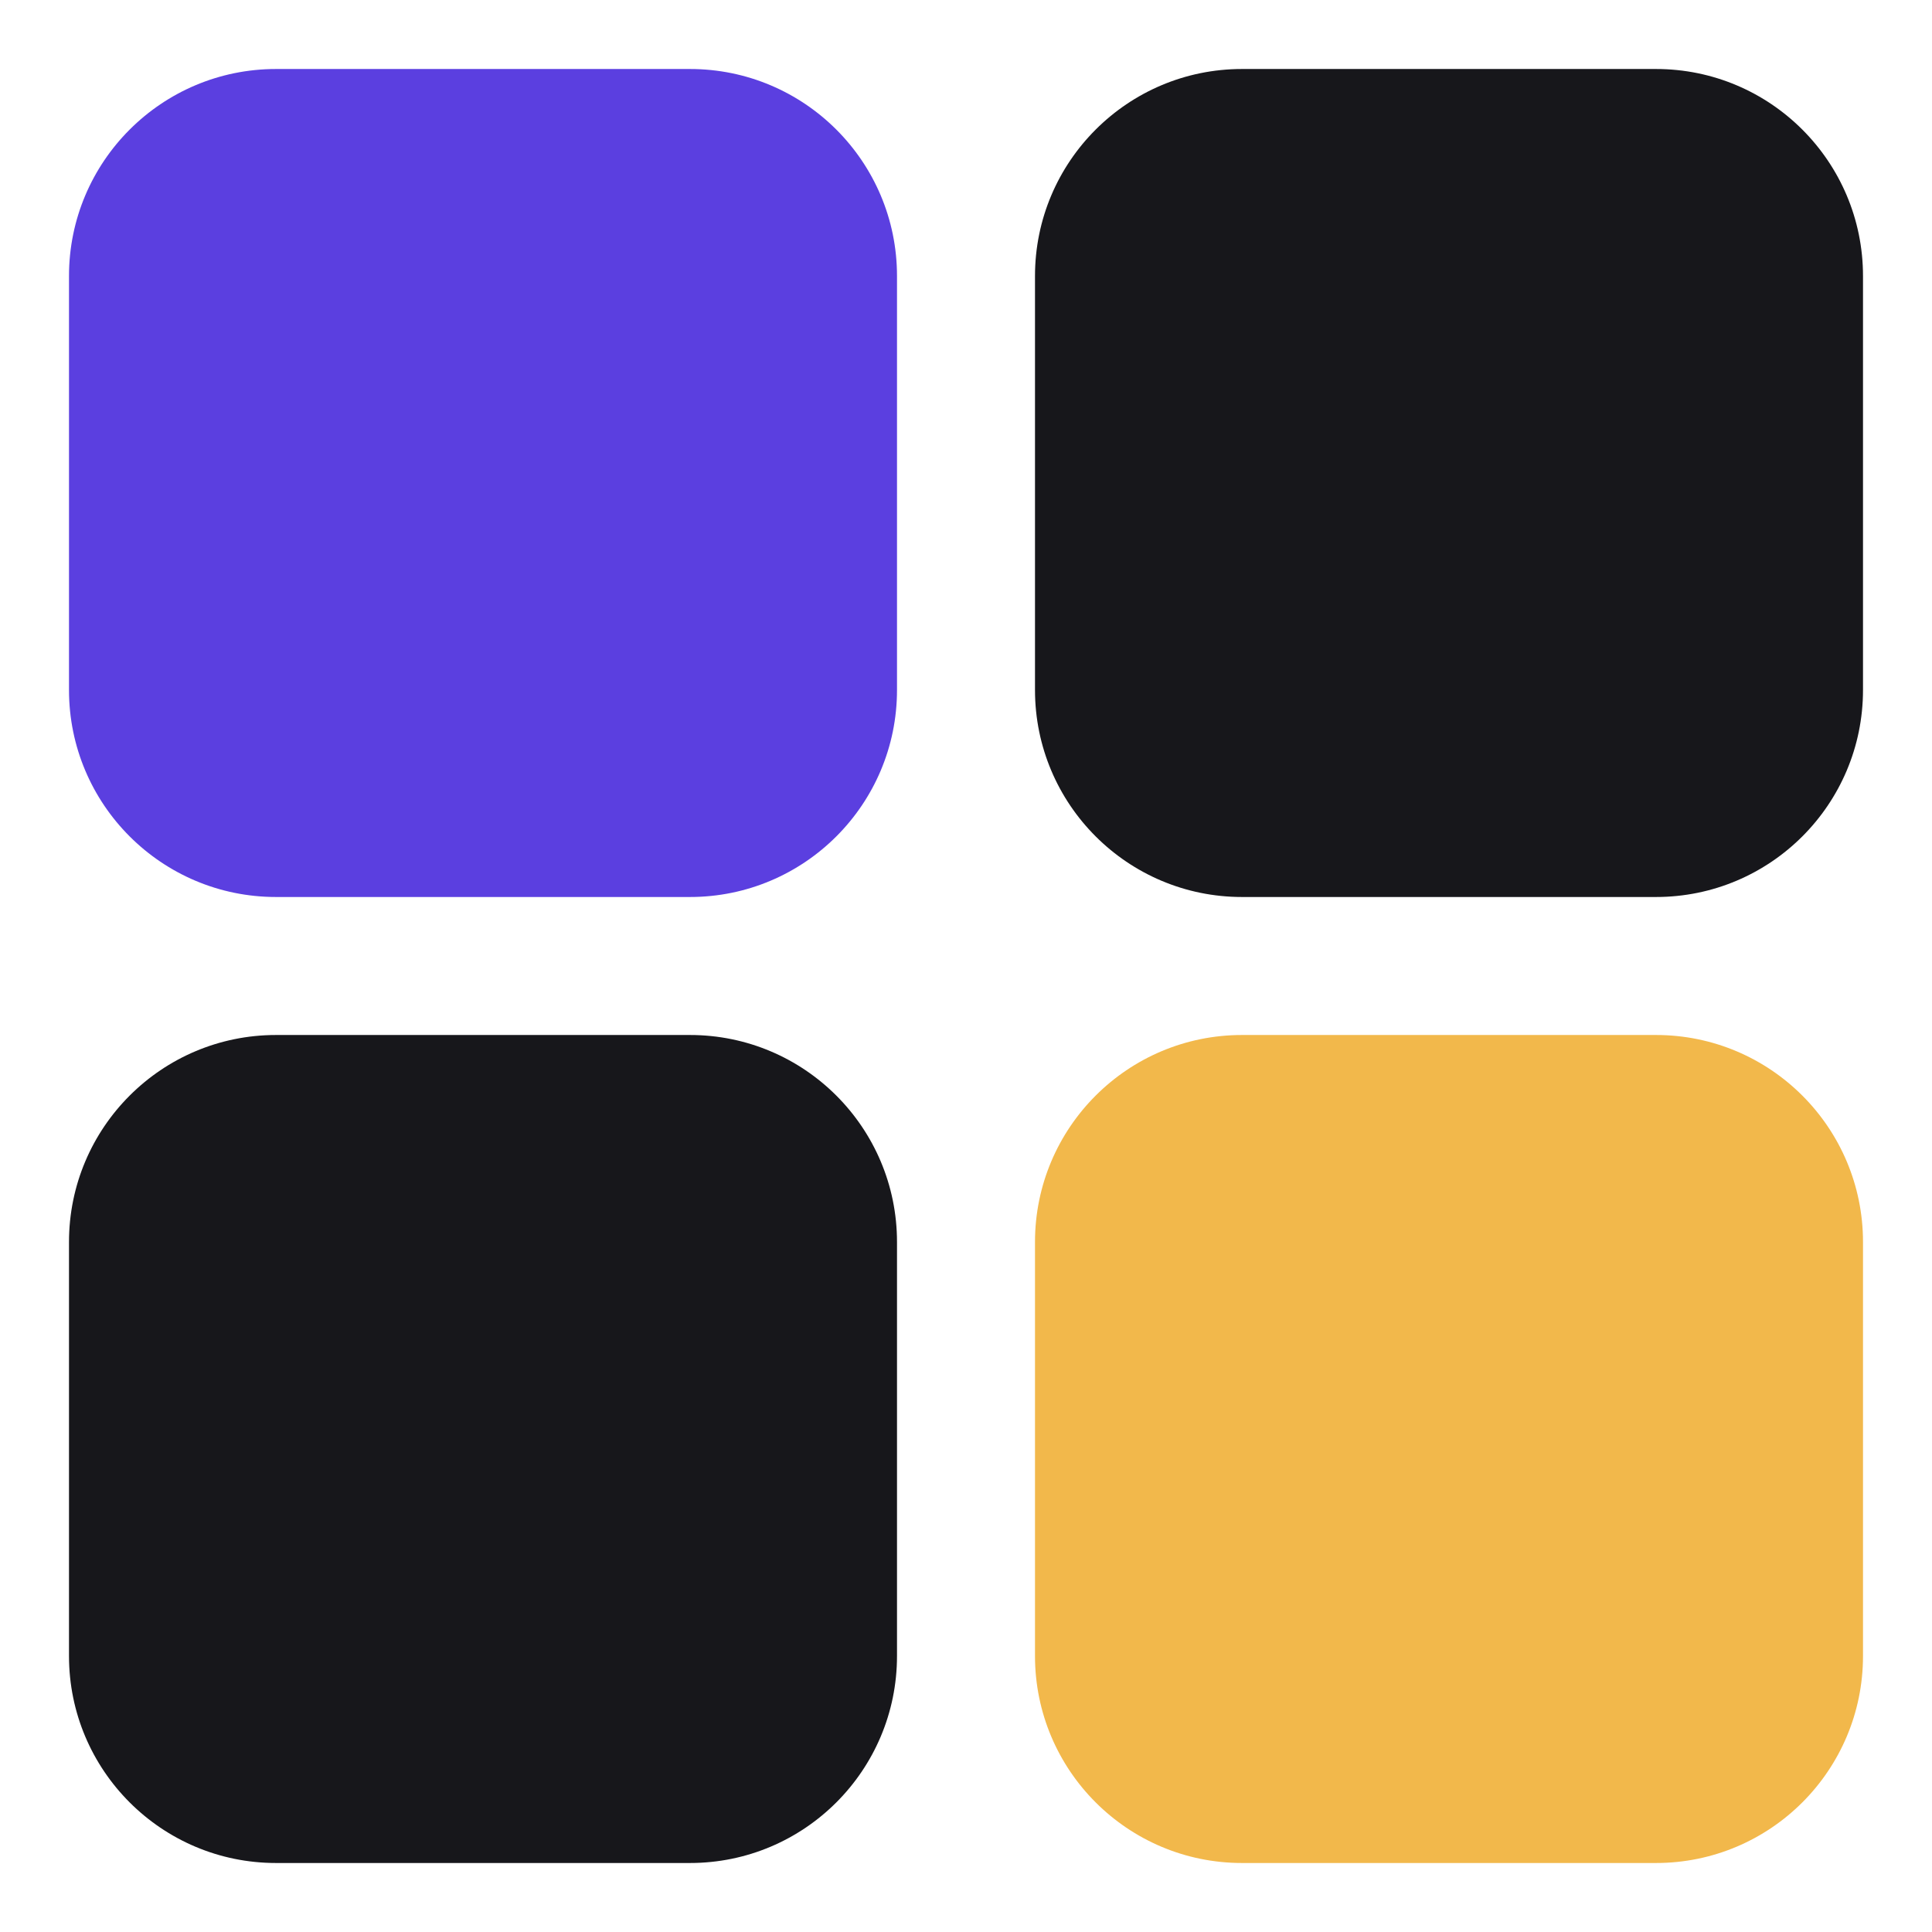
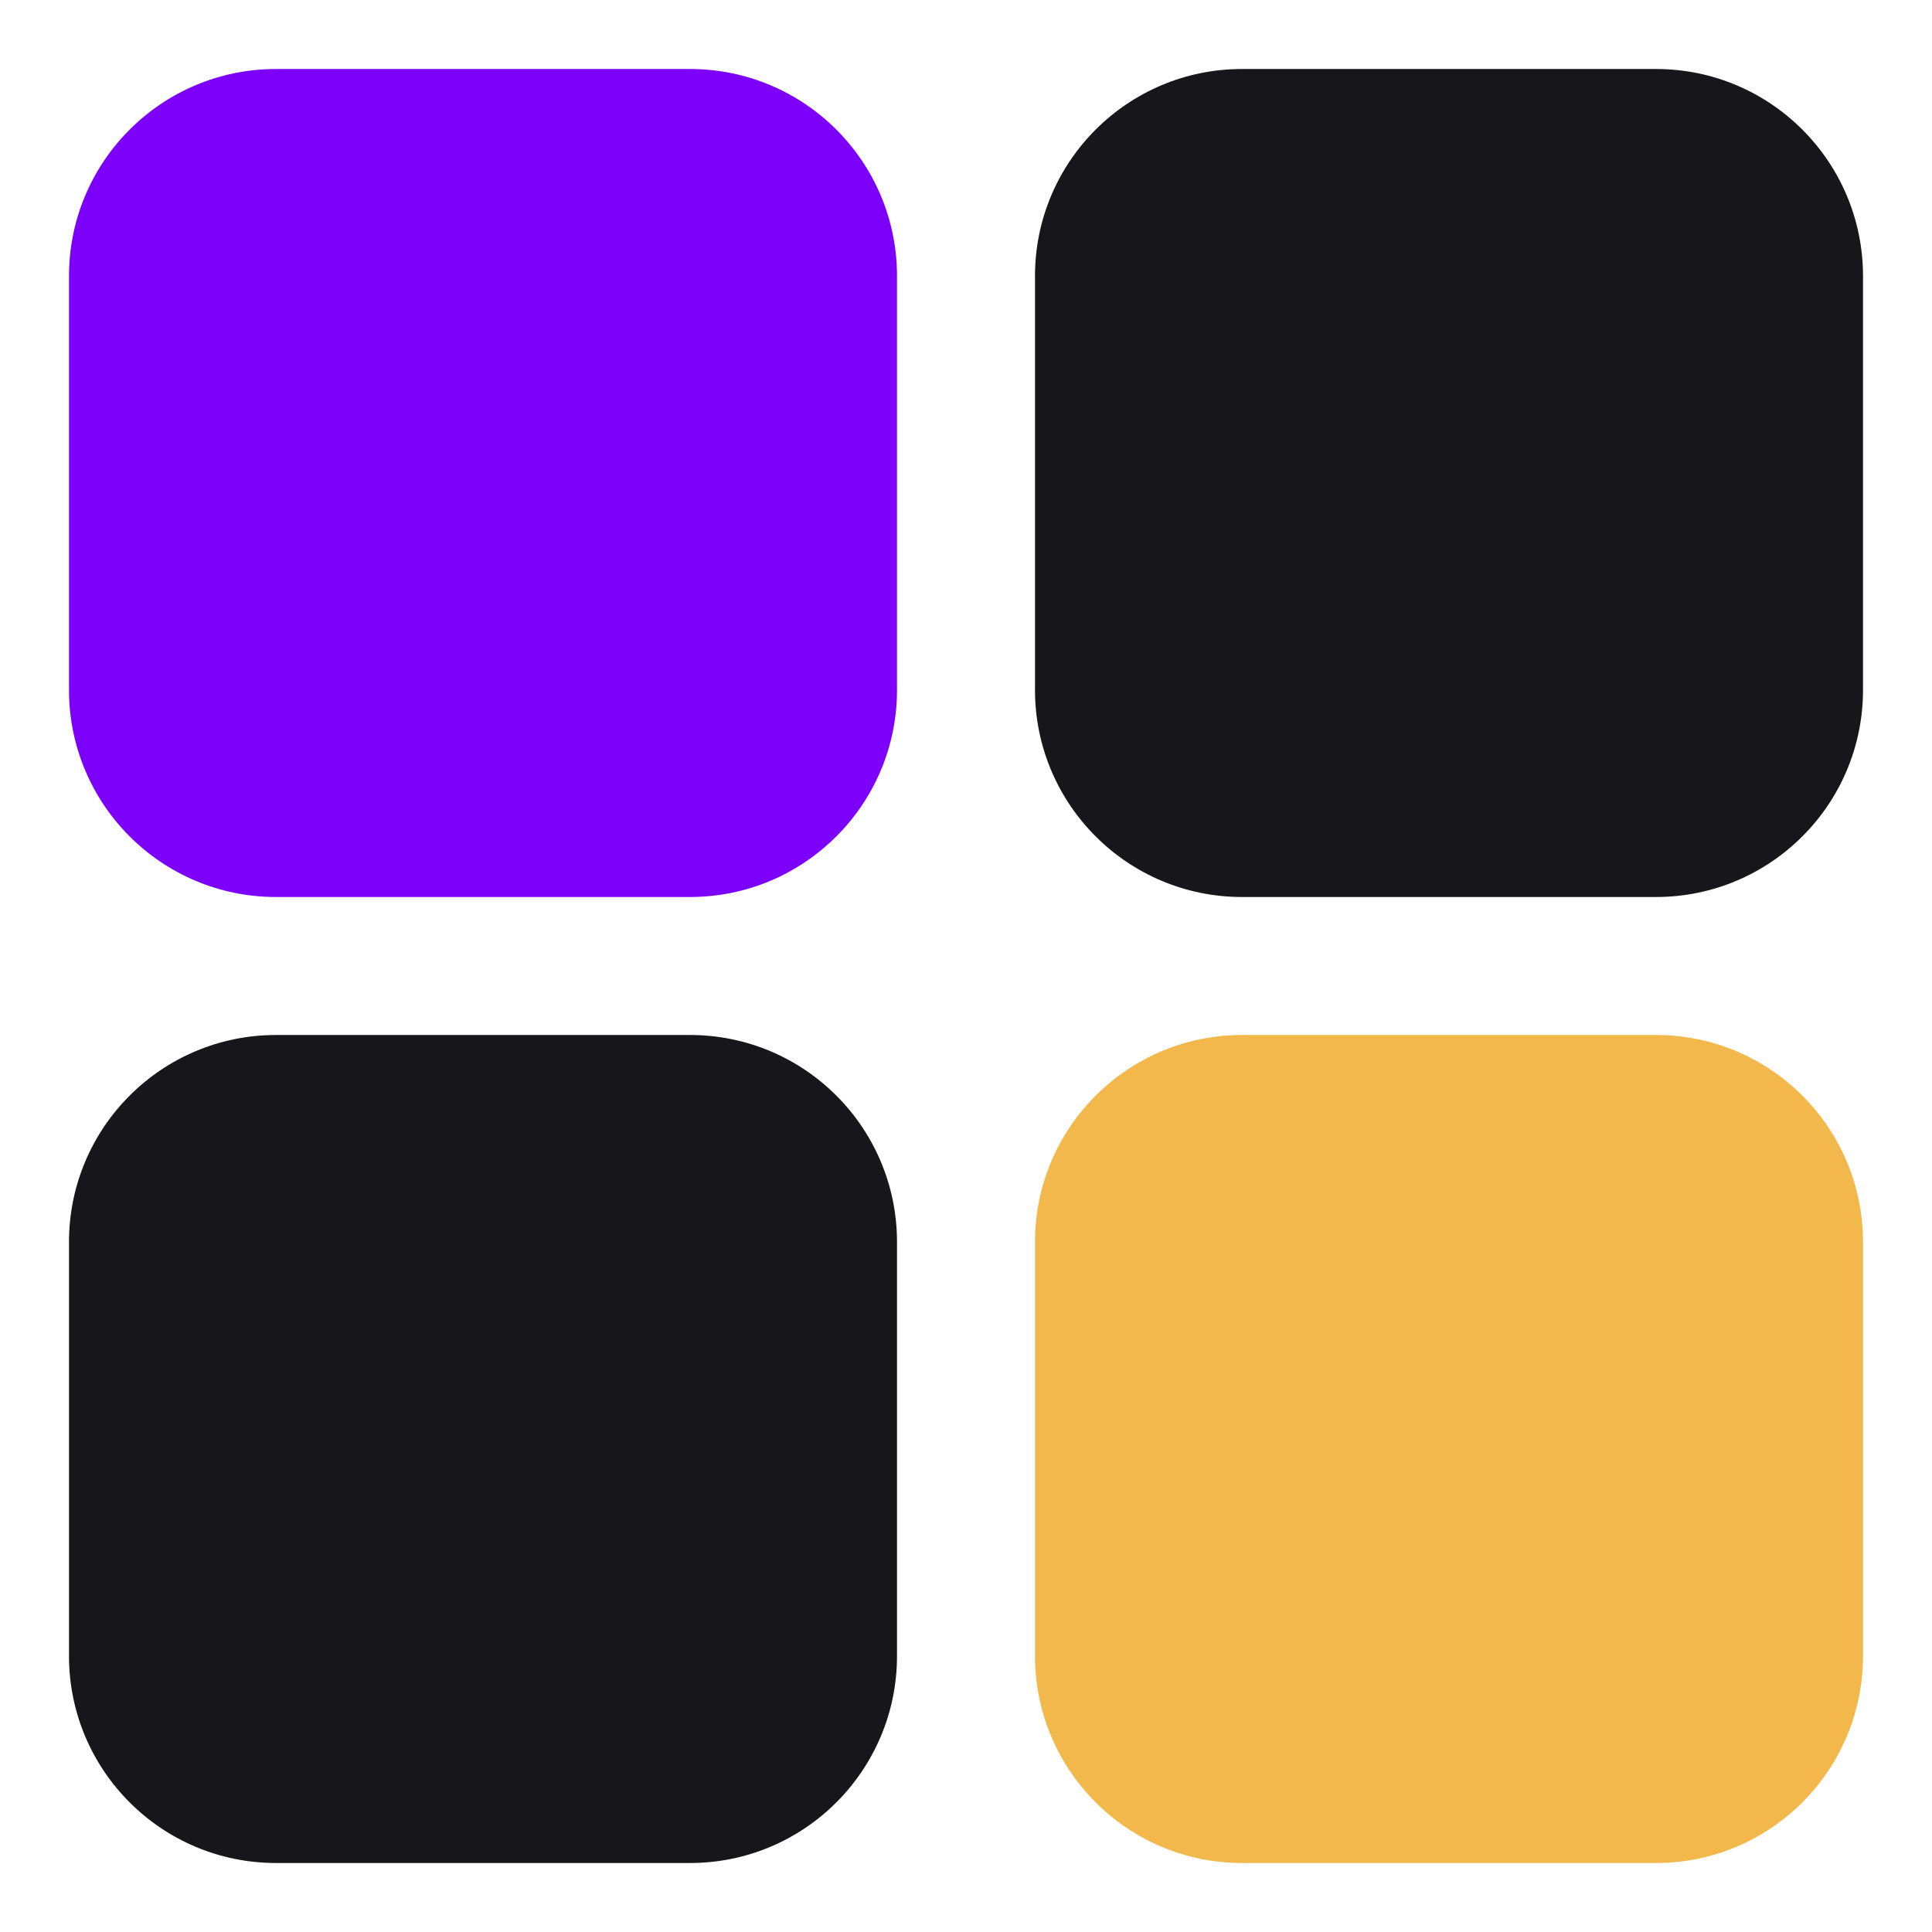
<svg xmlns="http://www.w3.org/2000/svg" width="32" height="32" viewBox="0 0 28 28">
-   <rect x="1" y="1" width="12" height="12" rx="3" fill="#5B3FE0" />
-   <rect x="15" y="1" width="12" height="12" rx="3" fill="#17171B" />
-   <rect x="1" y="15" width="12" height="12" rx="3" fill="#17171B" />
+   <style>
+     .d { fill: #17171B; }
+     @media (prefers-color-scheme: dark) { .d { fill: #E6E1E6; } }
+   </style>
+   <rect x="1" y="1" width="12" height="12" rx="3" fill="#7D00FA" />
+   <rect class="d" x="15" y="1" width="12" height="12" rx="3" />
+   <rect class="d" x="1" y="15" width="12" height="12" rx="3" />
  <rect x="15" y="15" width="12" height="12" rx="3" fill="#F2B84B" />
</svg>
